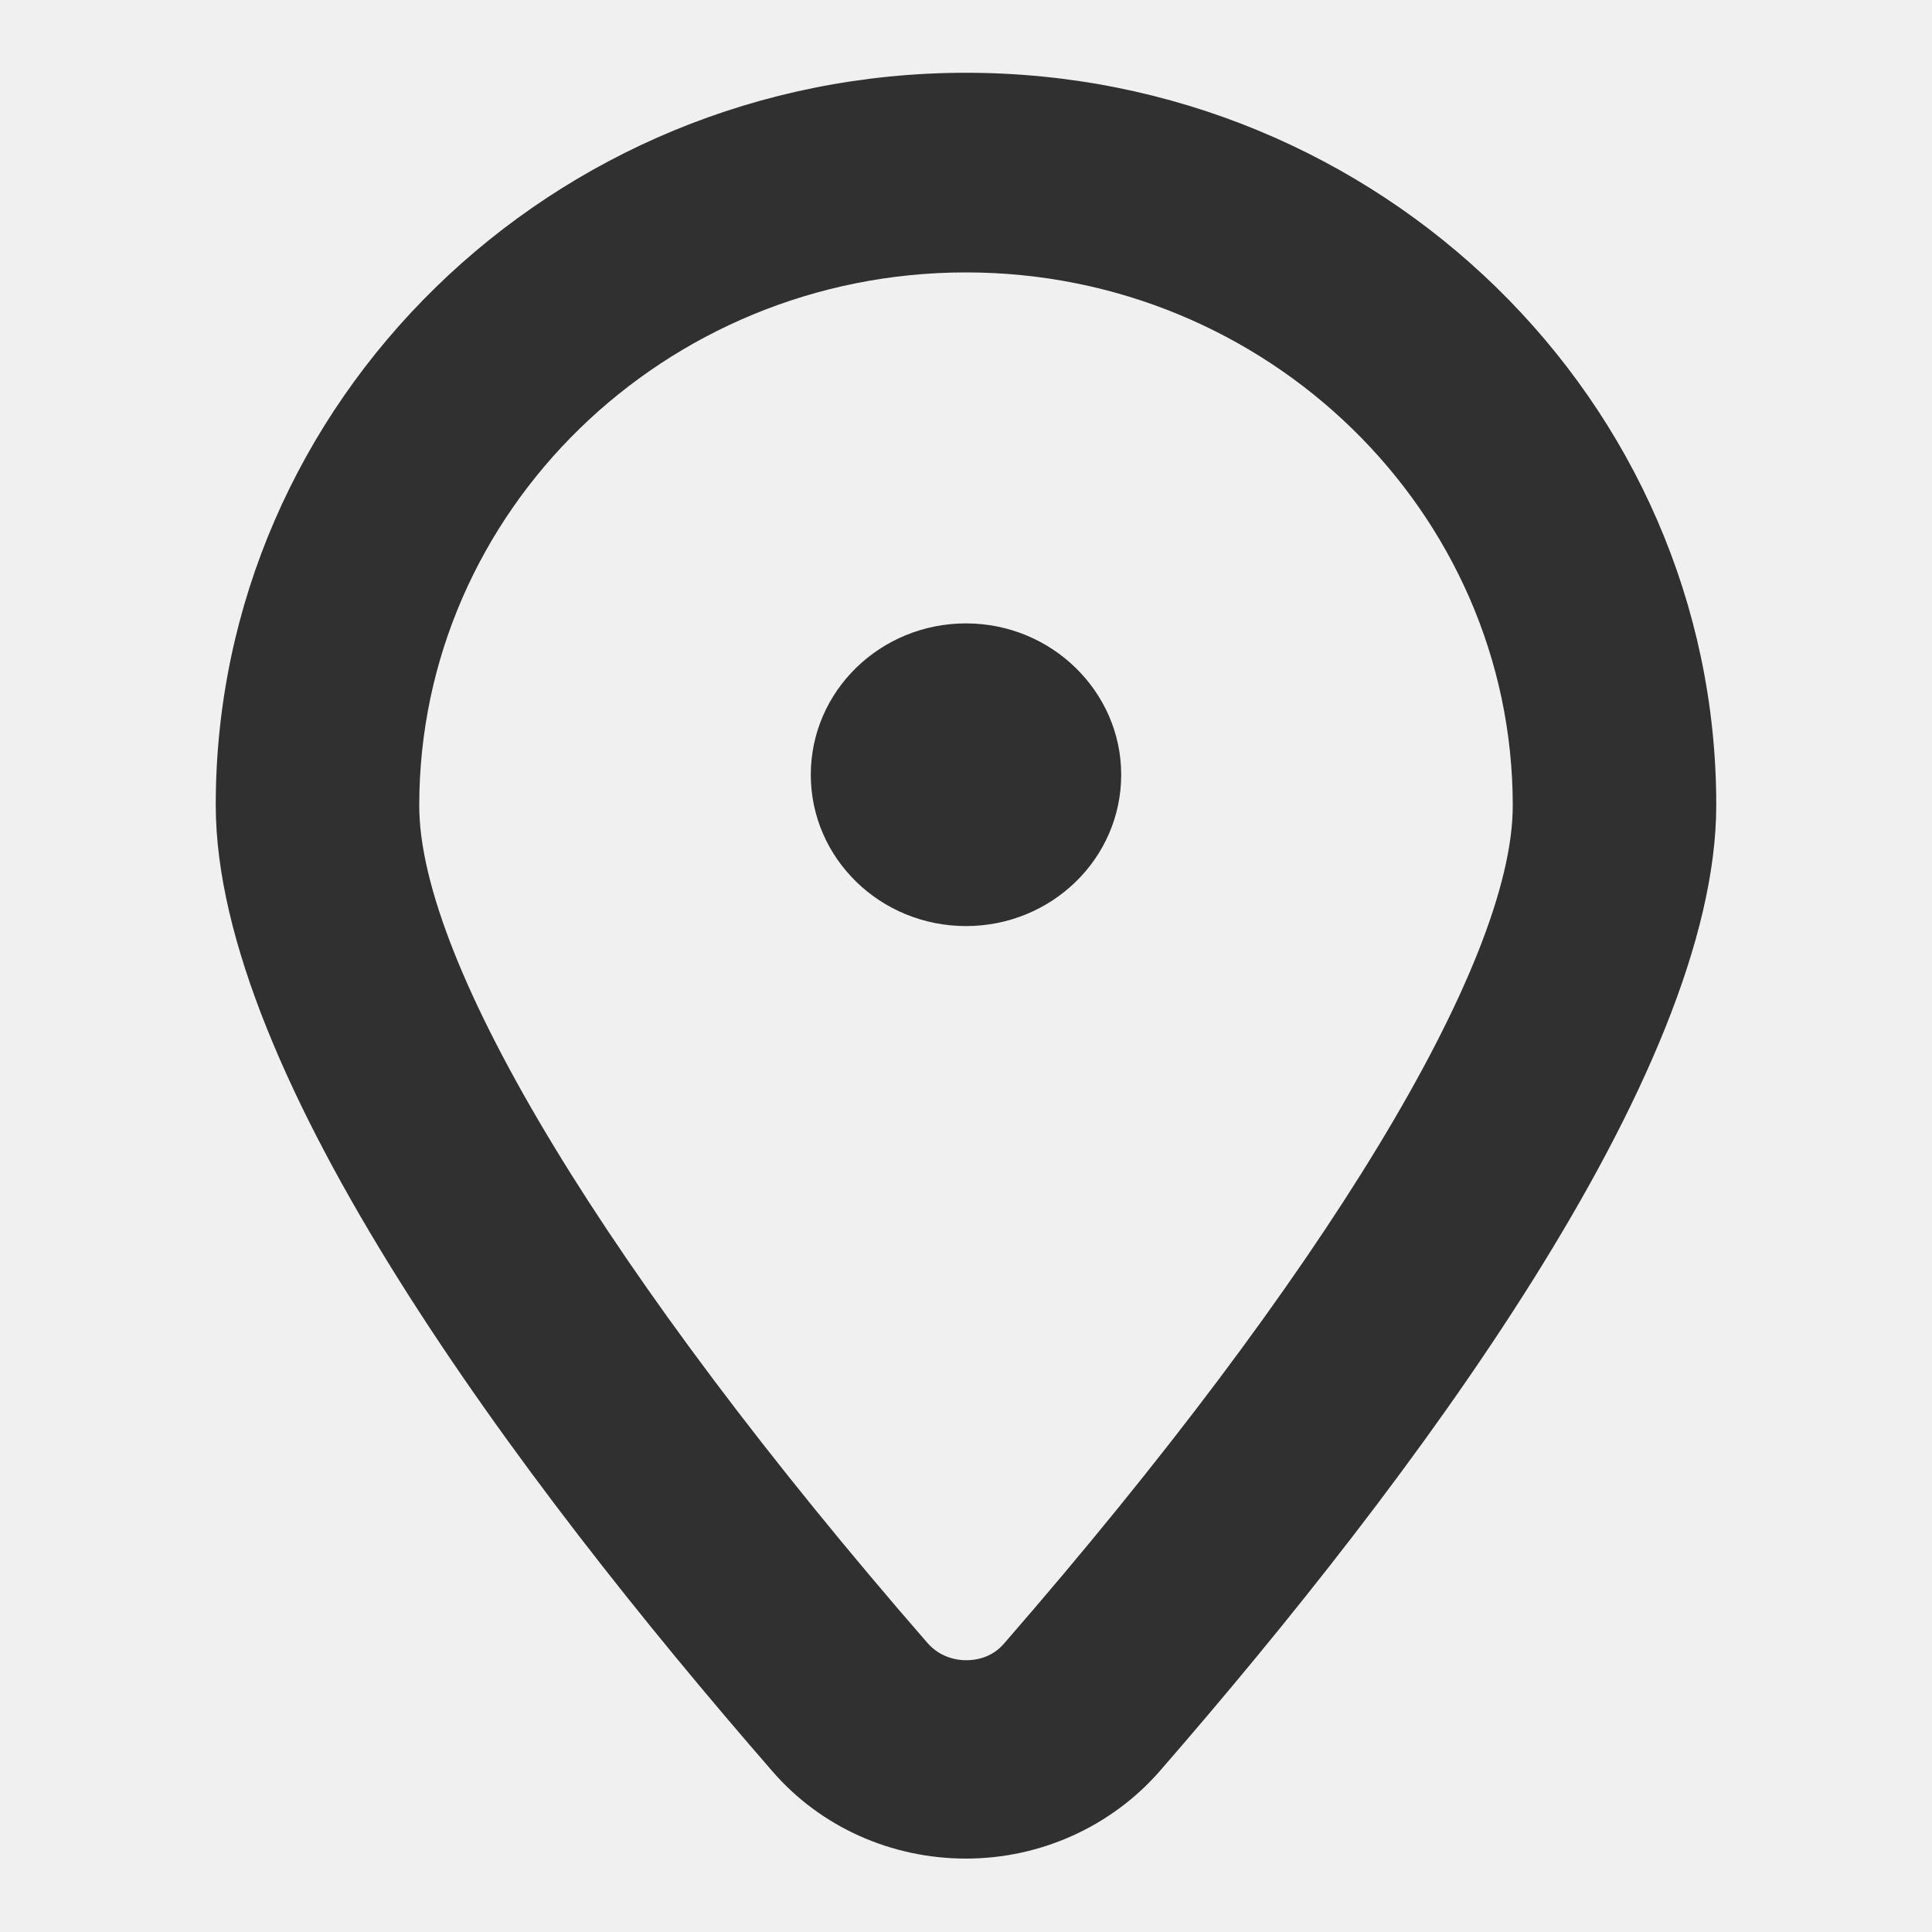
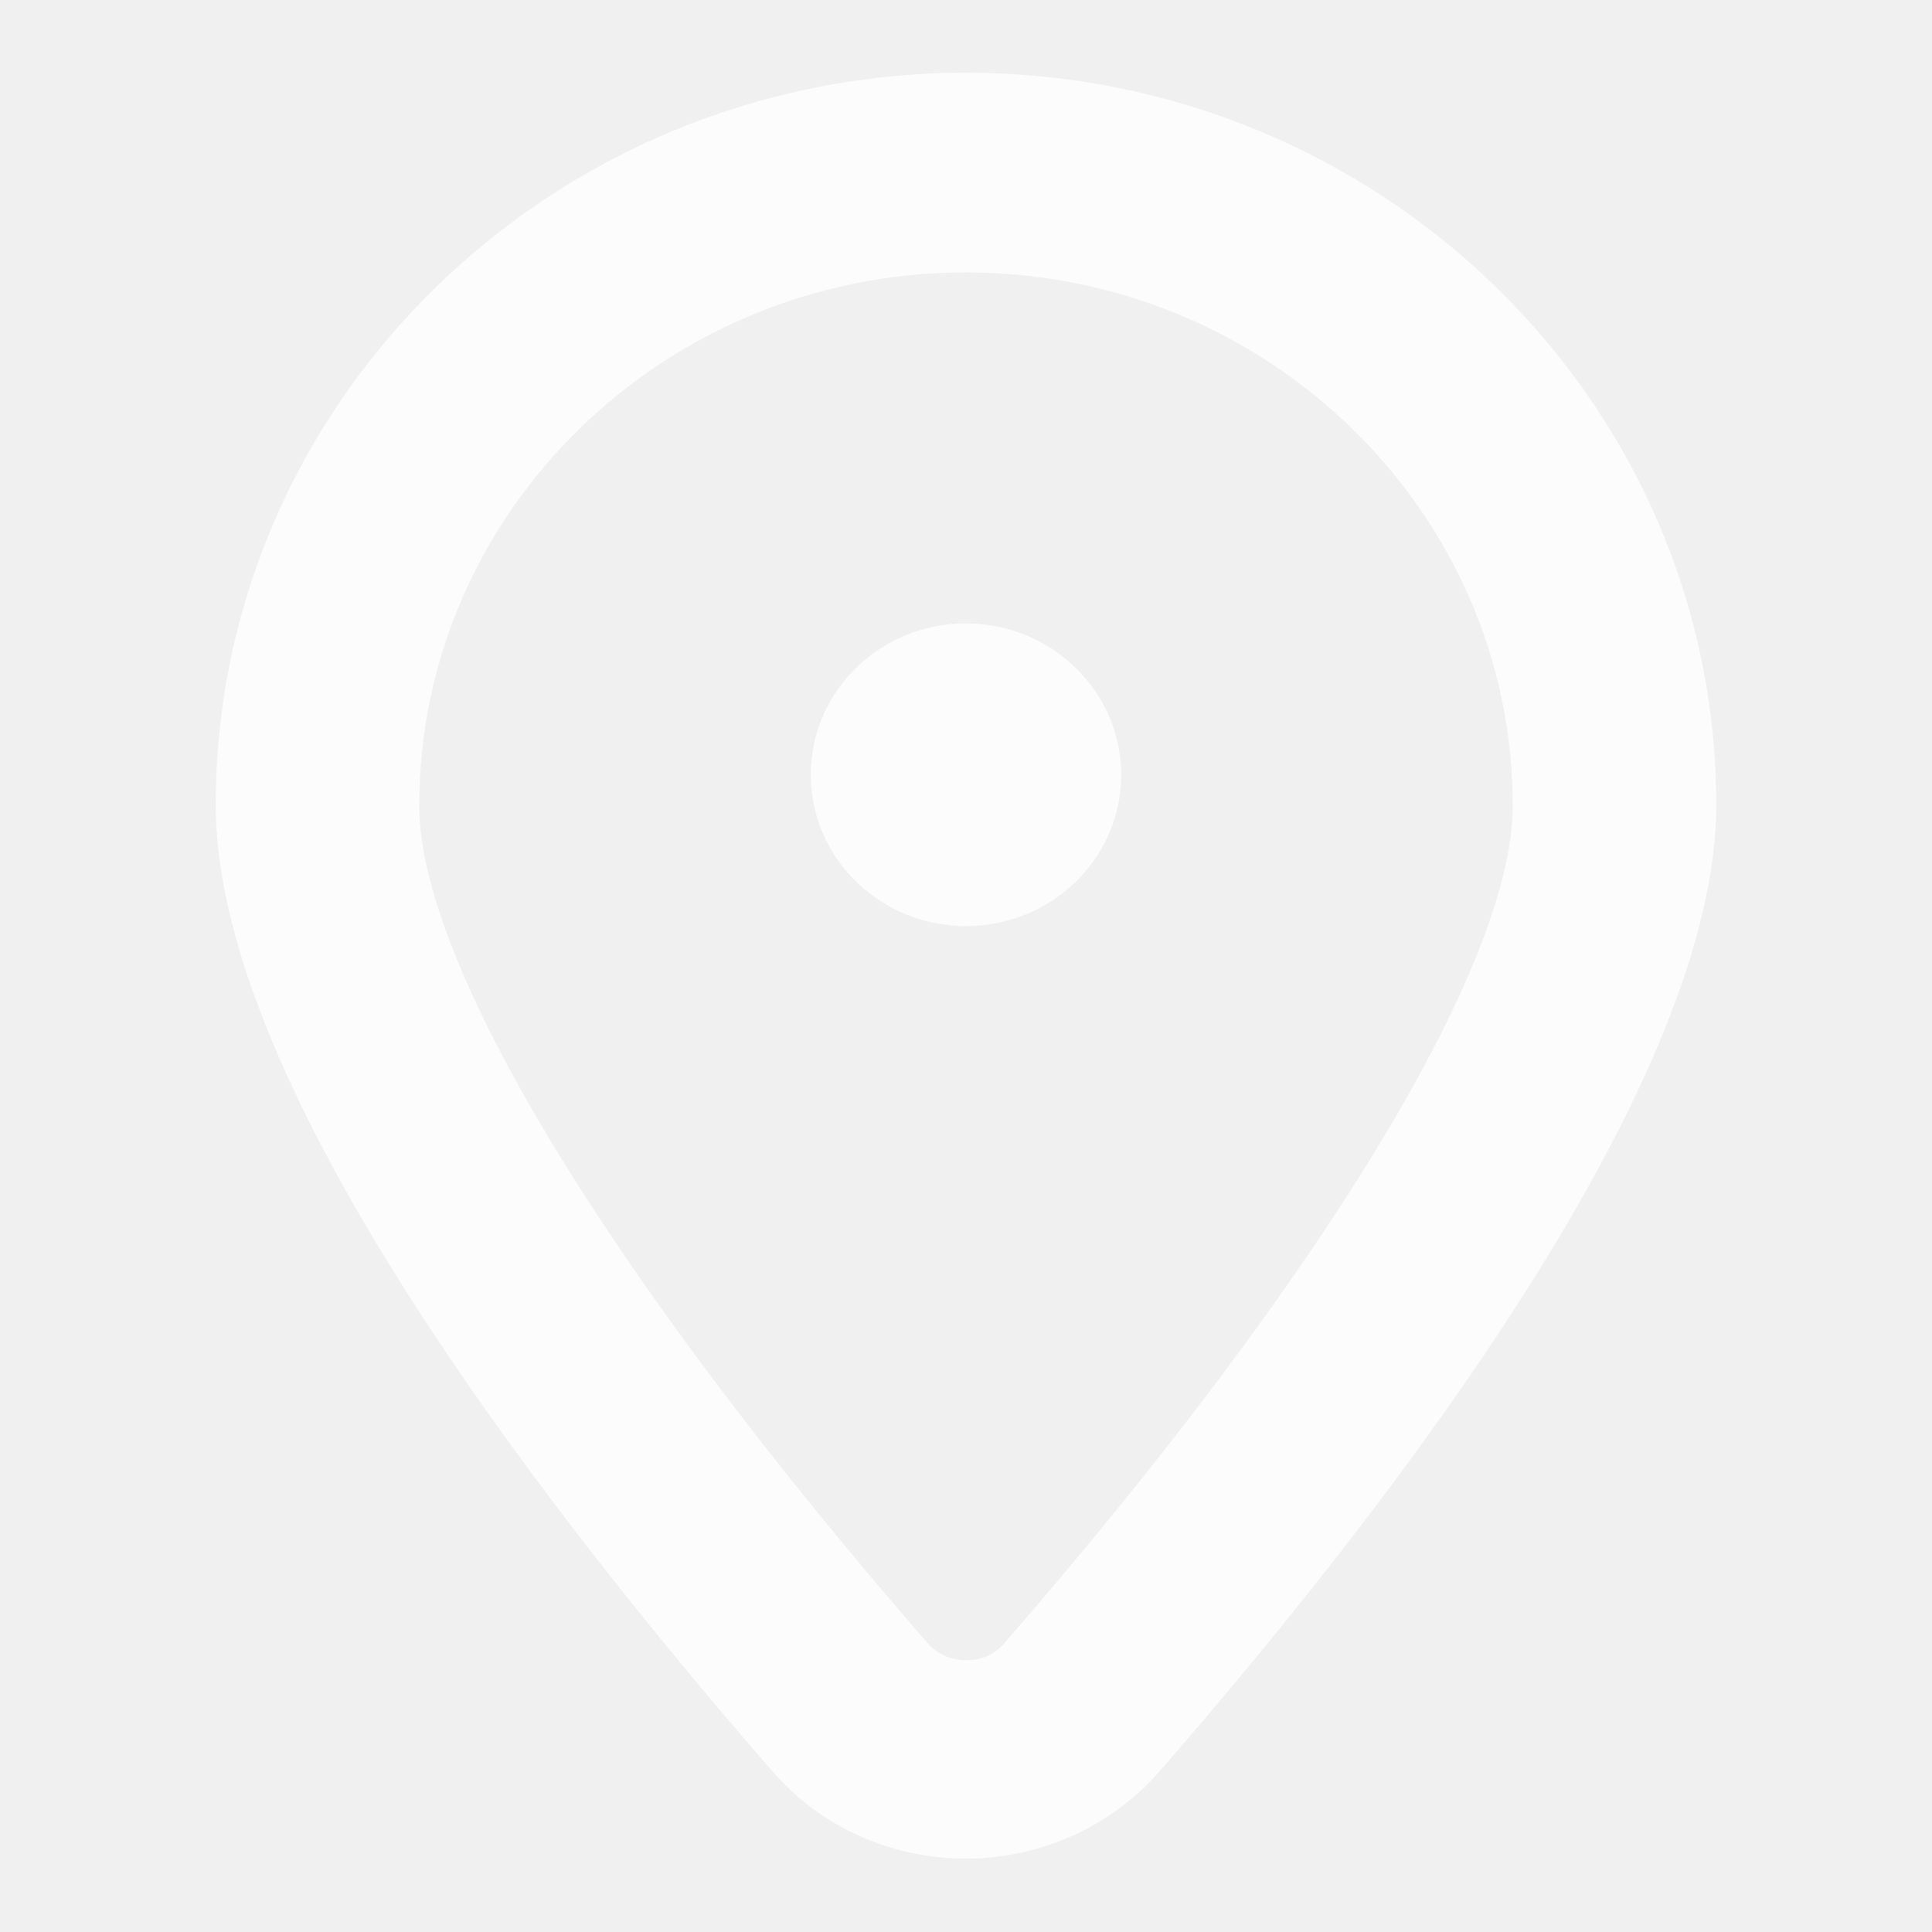
<svg xmlns="http://www.w3.org/2000/svg" version="1.1" id="Camada_1" x="0px" y="0px" viewBox="0 0 30 30" style="enable-background:new 0 0 30 30;" xml:space="preserve">
  <style type="text/css">
	.st0{opacity:0.8;}
</style>
  <g class="st0">
-     <path d="M15,1.13c-6.43,0-11.65,5.1-11.65,11.37c0,4.19,4.7,10.47,8.64,15c0.75,0.87,1.85,1.36,3.01,1.36   c1.16,0,2.26-0.5,3.01-1.36c3.94-4.53,8.64-10.82,8.64-15C26.65,6.23,21.43,1.13,15,1.13z M15.6,25.51   c-0.2,0.24-0.46,0.27-0.6,0.27c-0.14,0-0.4-0.04-0.6-0.27c-4.94-5.68-7.89-10.54-7.89-13c0-4.57,3.81-8.28,8.49-8.28   c4.68,0,8.49,3.72,8.49,8.28C23.49,14.97,20.54,19.83,15.6,25.51z" />
-     <path d="M17.41,12.03c0,1.3-1.08,2.35-2.41,2.35c-1.33,0-2.41-1.05-2.41-2.35S13.67,9.68,15,9.68   C16.33,9.68,17.41,10.74,17.41,12.03z" />
+     <path fill="#ffffff" d="M15,1.13c-6.43,0-11.65,5.1-11.65,11.37c0,4.19,4.7,10.47,8.64,15c0.75,0.87,1.85,1.36,3.01,1.36   c1.16,0,2.26-0.5,3.01-1.36c3.94-4.53,8.64-10.82,8.64-15C26.65,6.23,21.43,1.13,15,1.13z M15.6,25.51   c-0.2,0.24-0.46,0.27-0.6,0.27c-0.14,0-0.4-0.04-0.6-0.27c-4.94-5.68-7.89-10.54-7.89-13c0-4.57,3.81-8.28,8.49-8.28   c4.68,0,8.49,3.72,8.49,8.28C23.49,14.97,20.54,19.83,15.6,25.51z" />
+     <path fill="#ffffff" d="M17.41,12.03c0,1.3-1.08,2.35-2.41,2.35c-1.33,0-2.41-1.05-2.41-2.35S13.67,9.68,15,9.68   C16.33,9.68,17.41,10.74,17.41,12.03z" />
  </g>
</svg>
